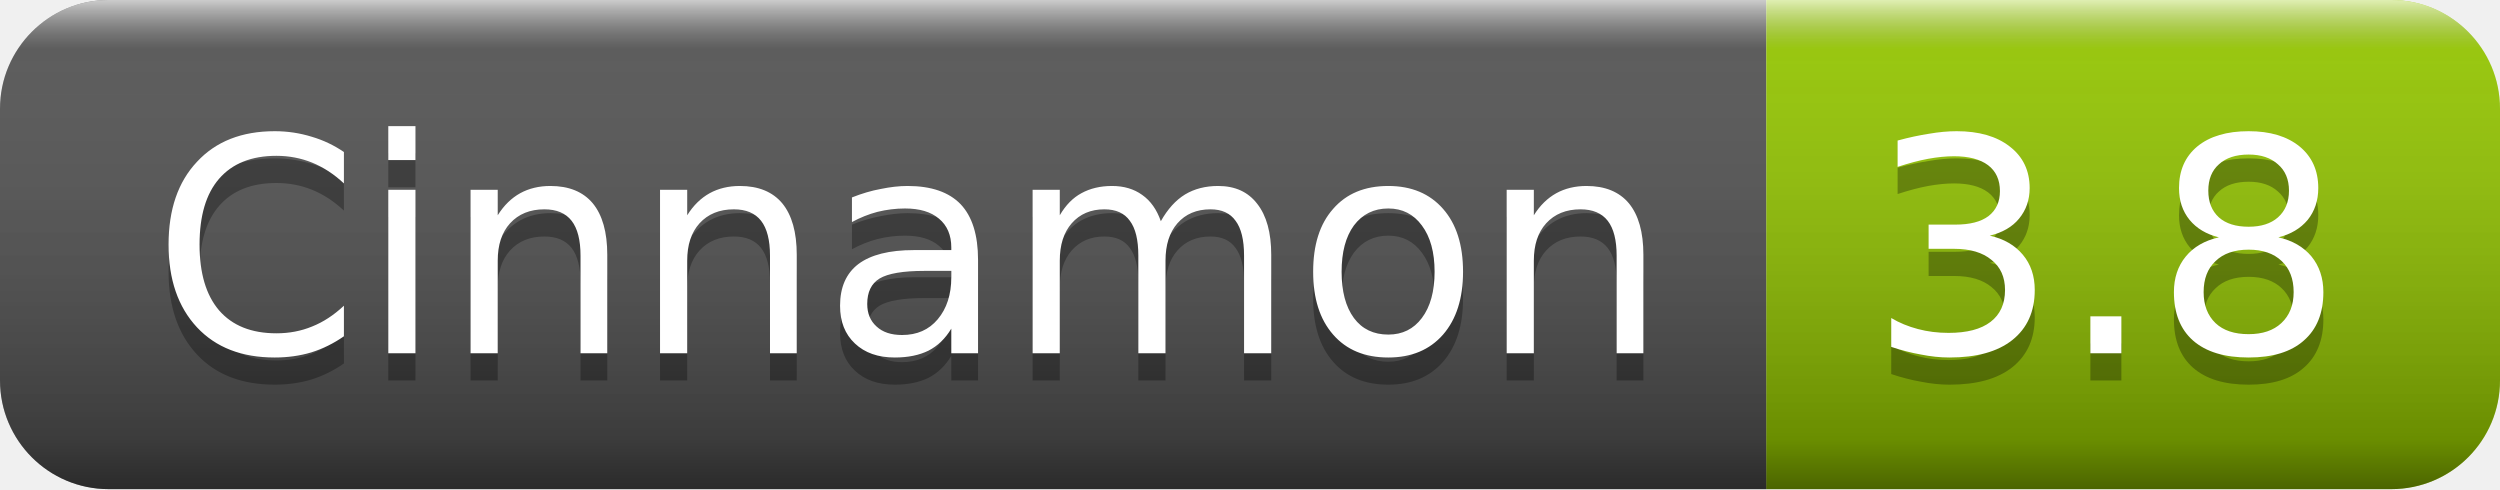
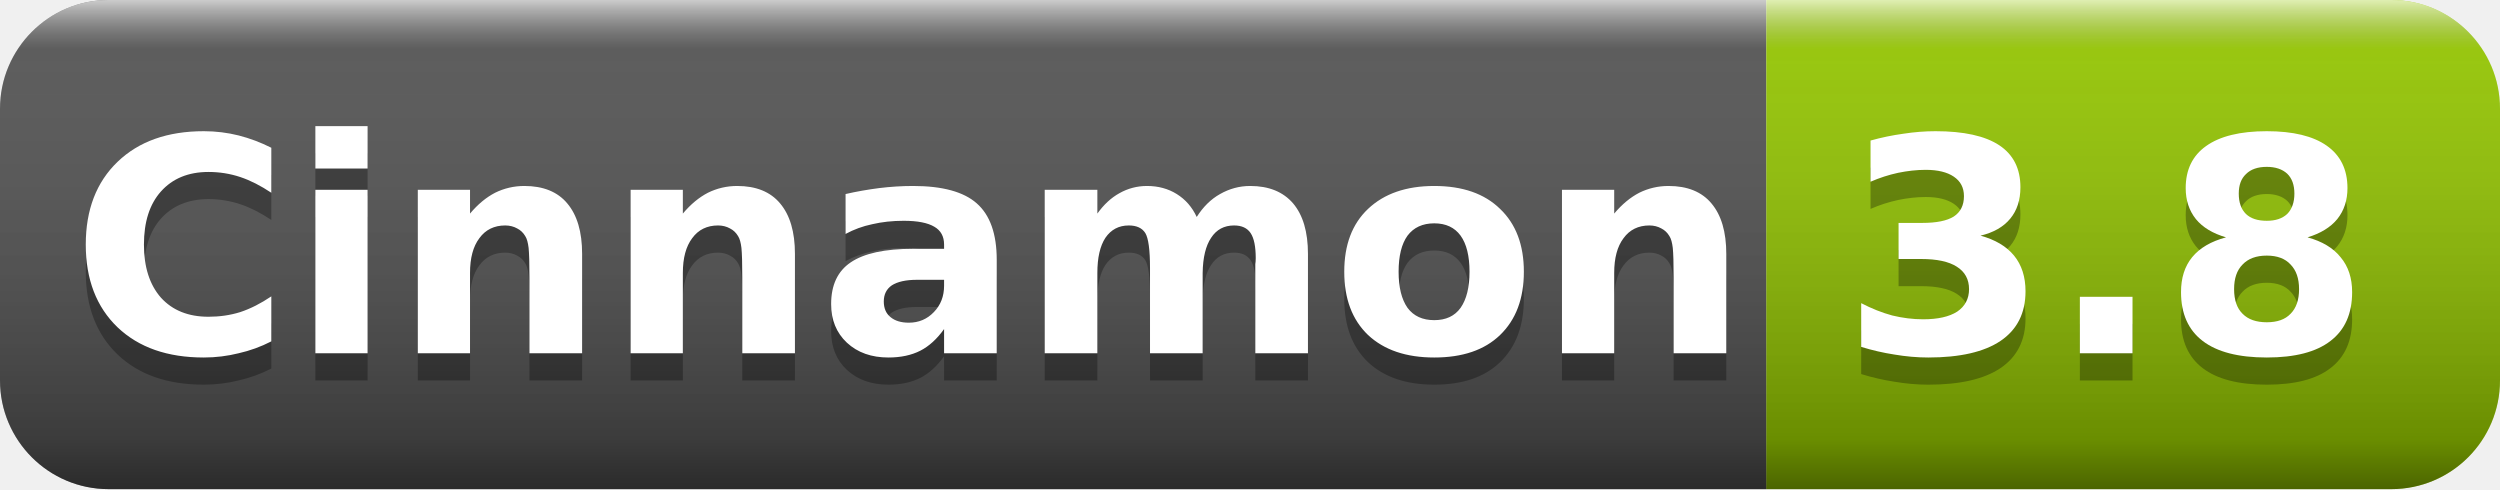
<svg xmlns="http://www.w3.org/2000/svg" width="92" height="18">
  <linearGradient id="b" x2="0" y2="100%">
    <stop offset="0" stop-color="#fff" stop-opacity=".7" />
    <stop offset=".1" stop-color="#aaa" stop-opacity=".1" />
    <stop offset=".9" stop-opacity=".3" />
    <stop offset="1" stop-opacity=".5" />
  </linearGradient>
  <clipPath id="a">
    <rect width="92" height="18" rx="4" fill="#fff" />
  </clipPath>
  <g clip-path="url(#a)">
    <path fill="#555" d="M0 0h65v18H0z" />
    <path fill="#97CA00" d="M65 0h27v18H65z" />
    <path fill="url(#b)" d="M0 0h92v18H0z" />
  </g>
-   <g fill="#fff" text-anchor="middle" font-family="DejaVu Sans,Verdana,Geneva,sans-serif" font-size="11">
+   <g fill="#fff" text-anchor="middle" font-family="DejaVu Sans,Verdana,Geneva,sans-serif" font-weight="bold" font-size="11">
    <text x="33.5" y="14" fill="#010101" fill-opacity=".3">Cinnamon</text>
    <text x="33.5" y="13">Cinnamon</text>
    <text x="77.5" y="14" fill="#010101" fill-opacity=".3">3.8</text>
    <text x="77.5" y="13">3.8</text>
  </g>
</svg>
